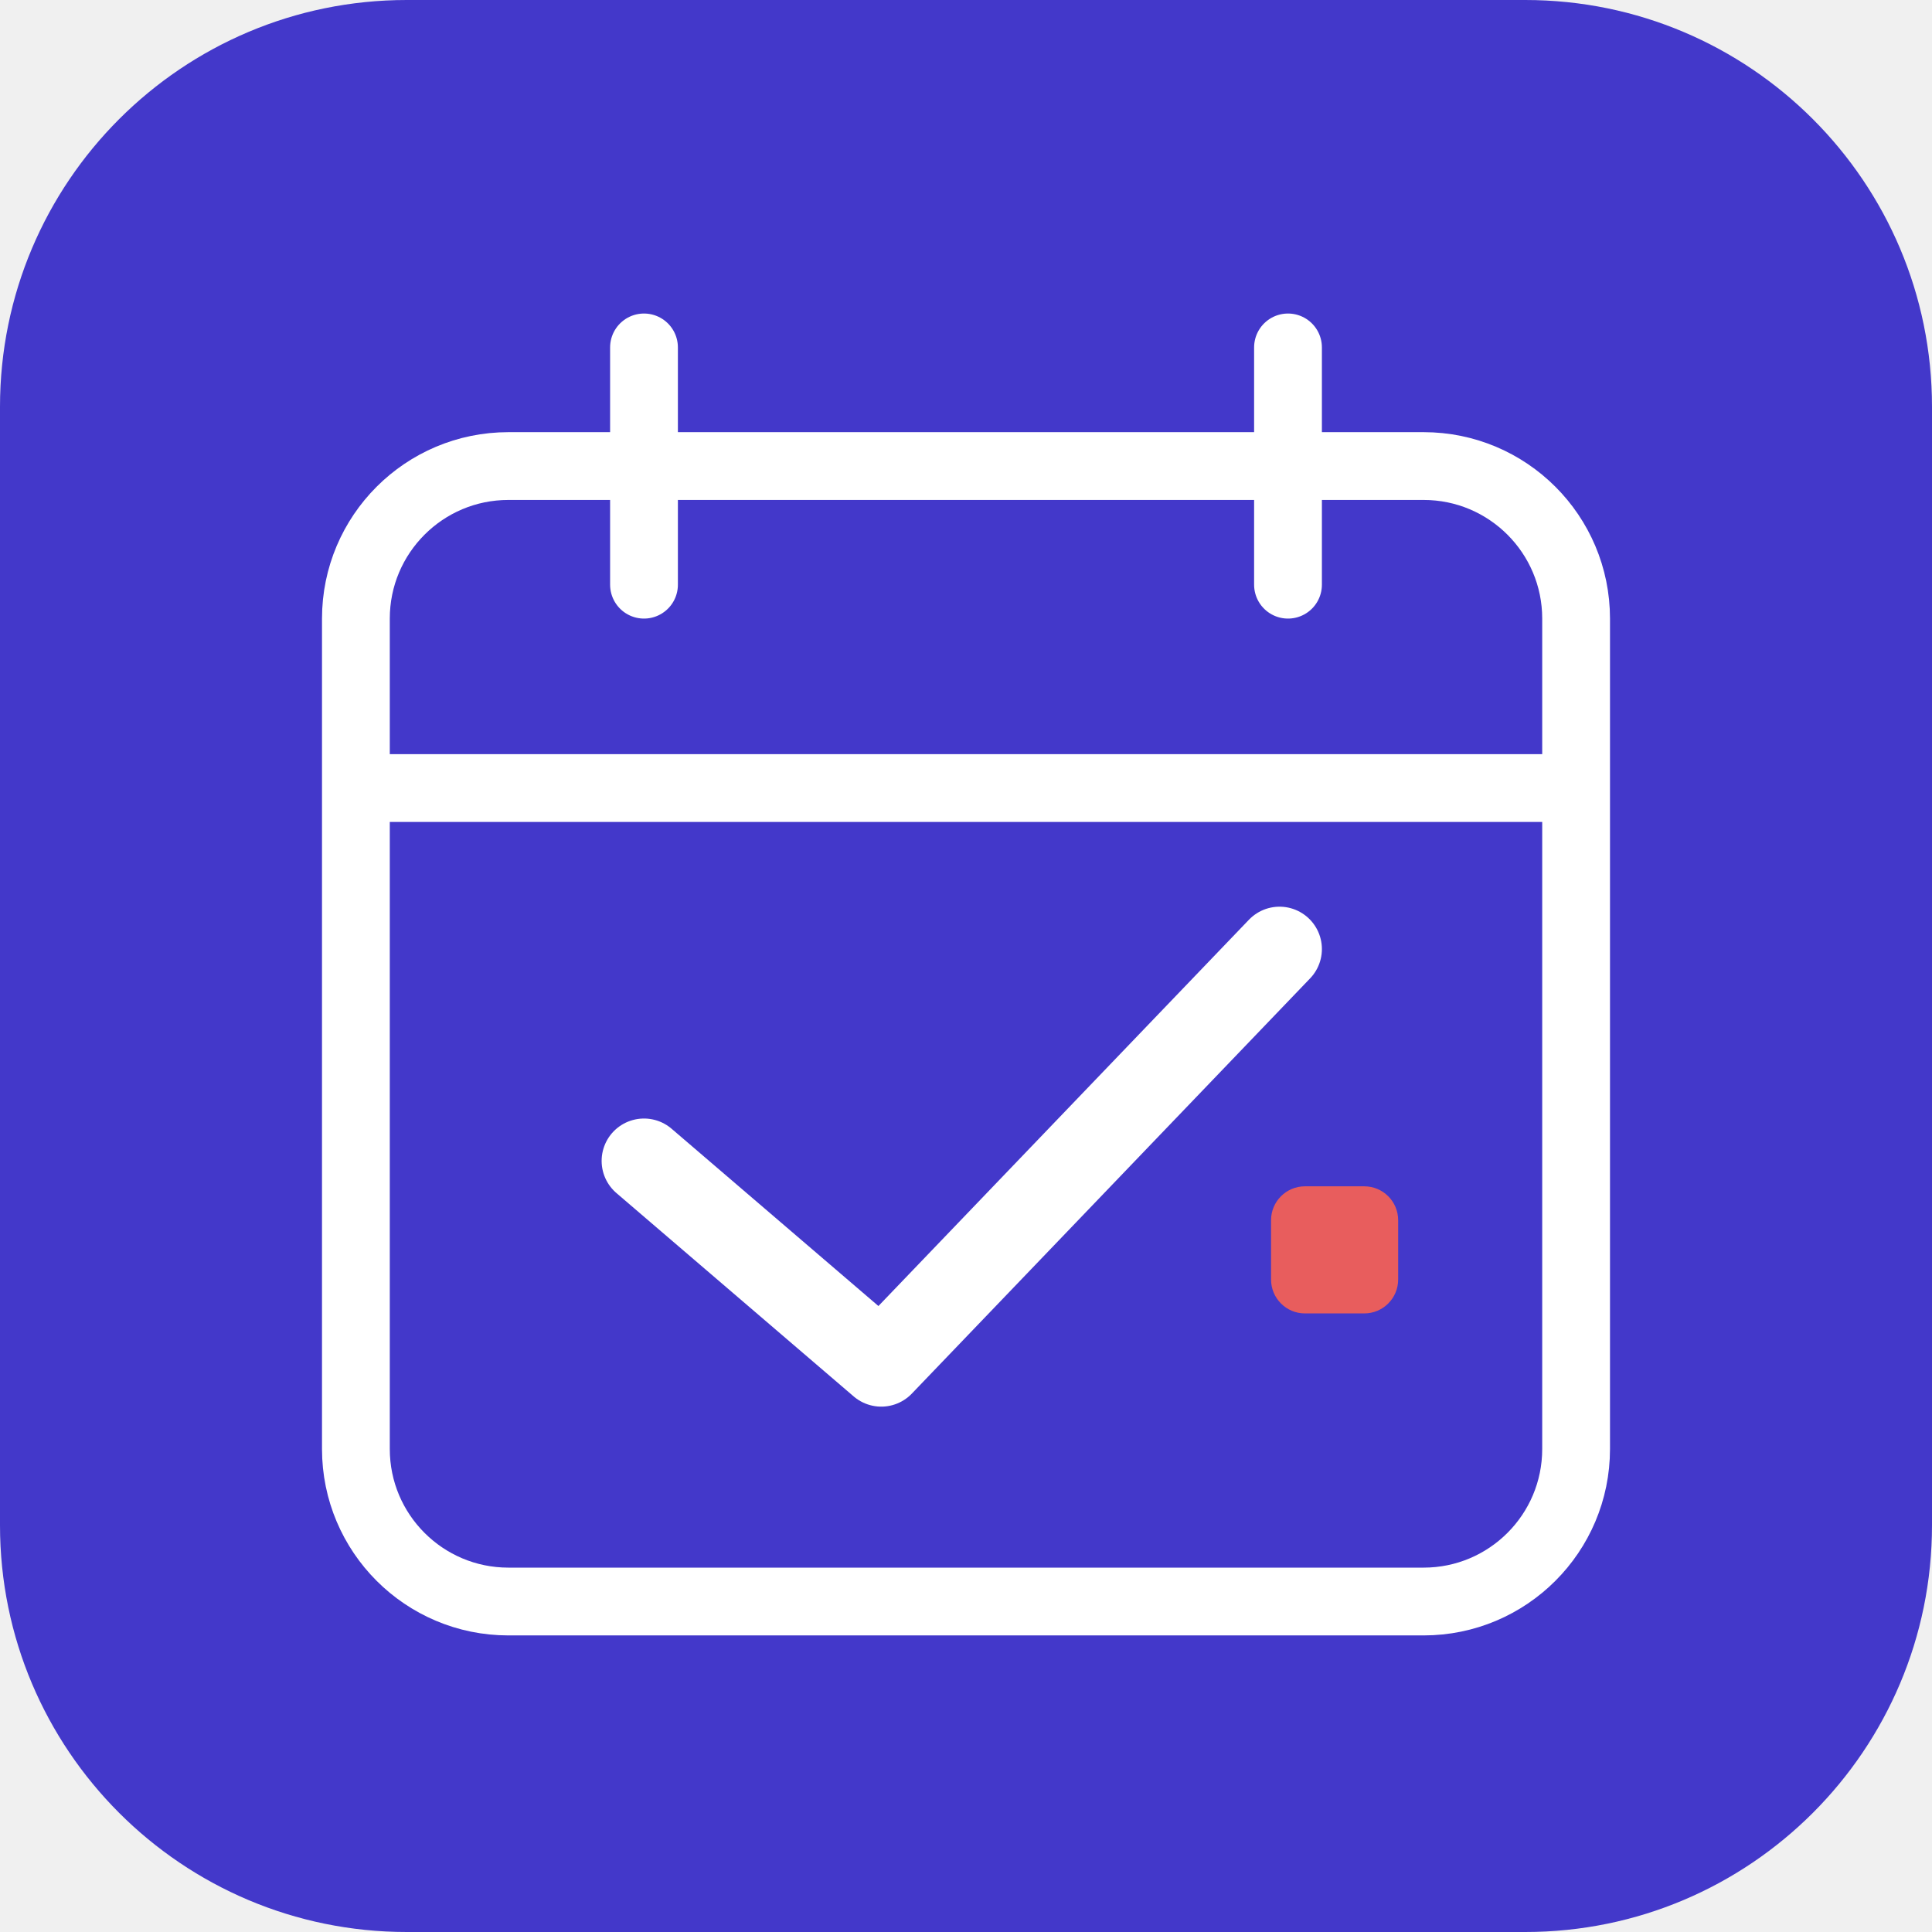
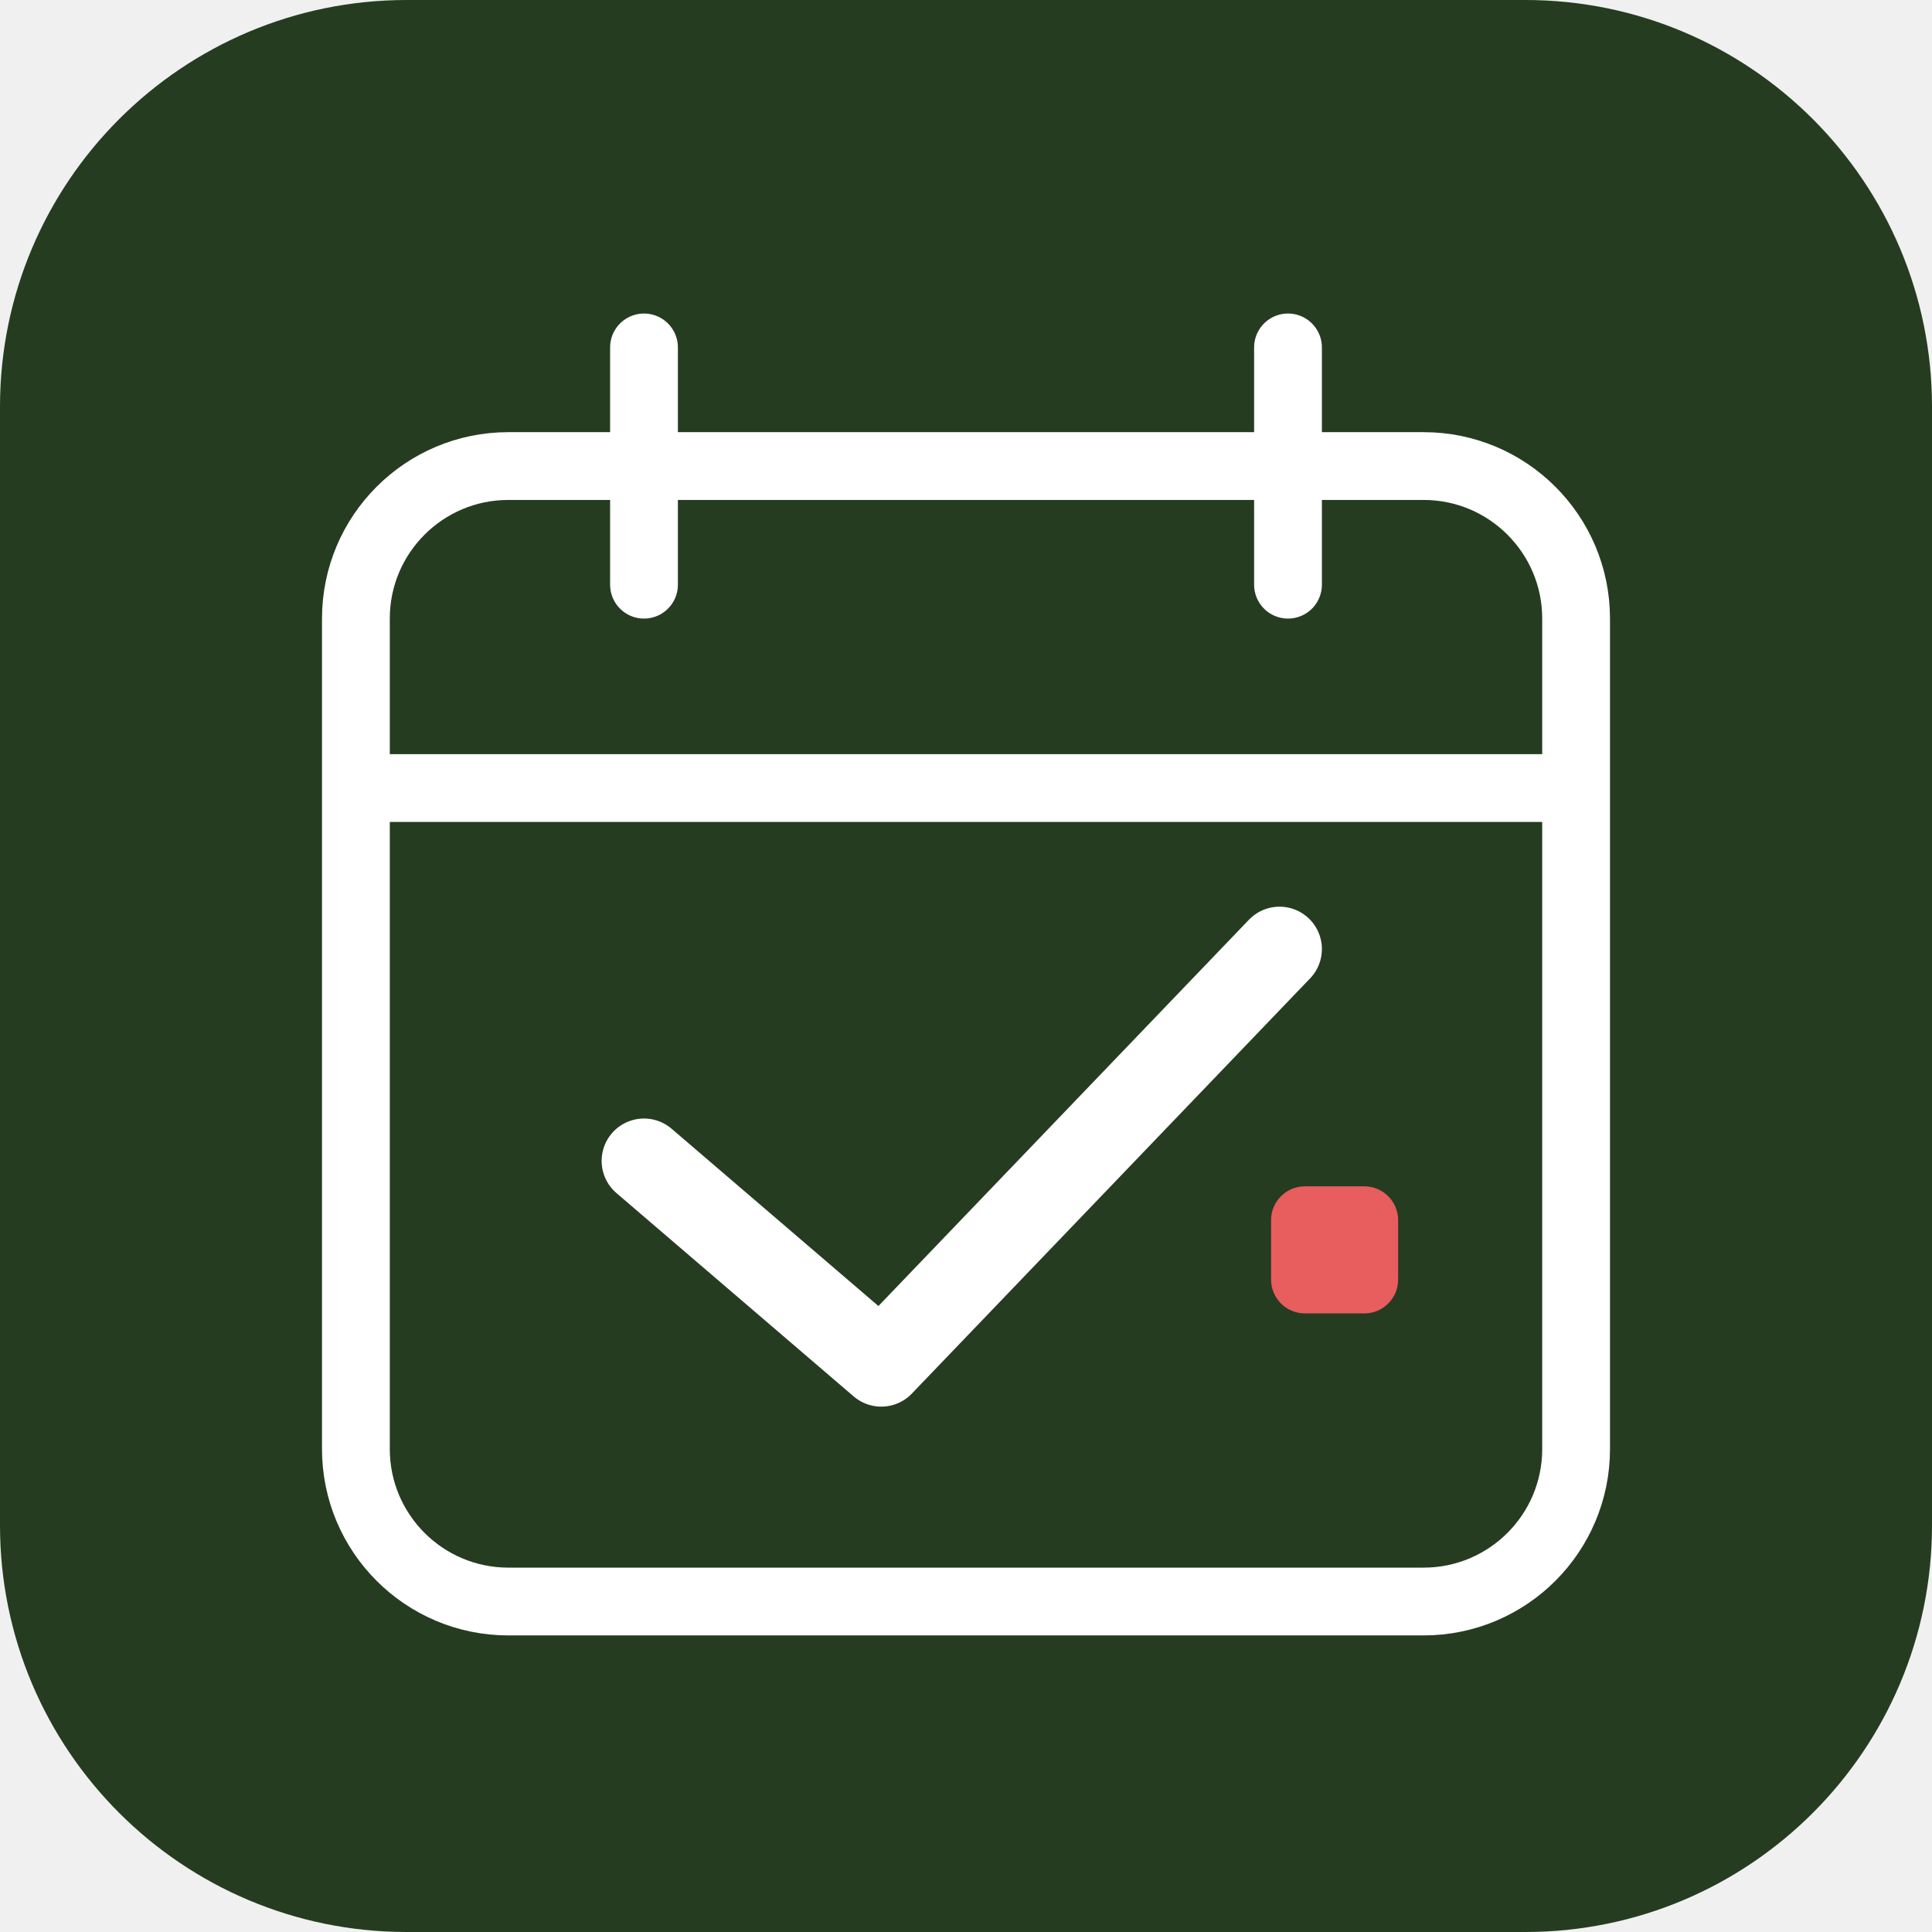
<svg xmlns="http://www.w3.org/2000/svg" width="456" height="456" viewBox="0 0 456 456">
-   <rect width="456" height="456" rx="96" fill="#4338CA" />
+   <rect width="456" height="456" rx="96" fill="#253C20" />
  <path d="M 120 110 H 336 A 36 36 0 0 1 372 146 V 342 A 36 36 0 0 1 336 378 H 120 A 36 36 0 0 1 84 342 V 146 A 36 36 0 0 1 120 110 Z M 84 186 H 372 M 152 82 V 138 M 304 82 V 138" fill="none" stroke="#FFFFFF" stroke-width="16" stroke-linecap="round" stroke-linejoin="round" />
  <path d="M 152 274 L 208 322 L 302 224" fill="none" stroke="#FFFFFF" stroke-width="20" stroke-linecap="round" stroke-linejoin="round" />
  <rect x="300" y="280" width="30" height="30" rx="8" fill="#E85D5D" />
</svg>
